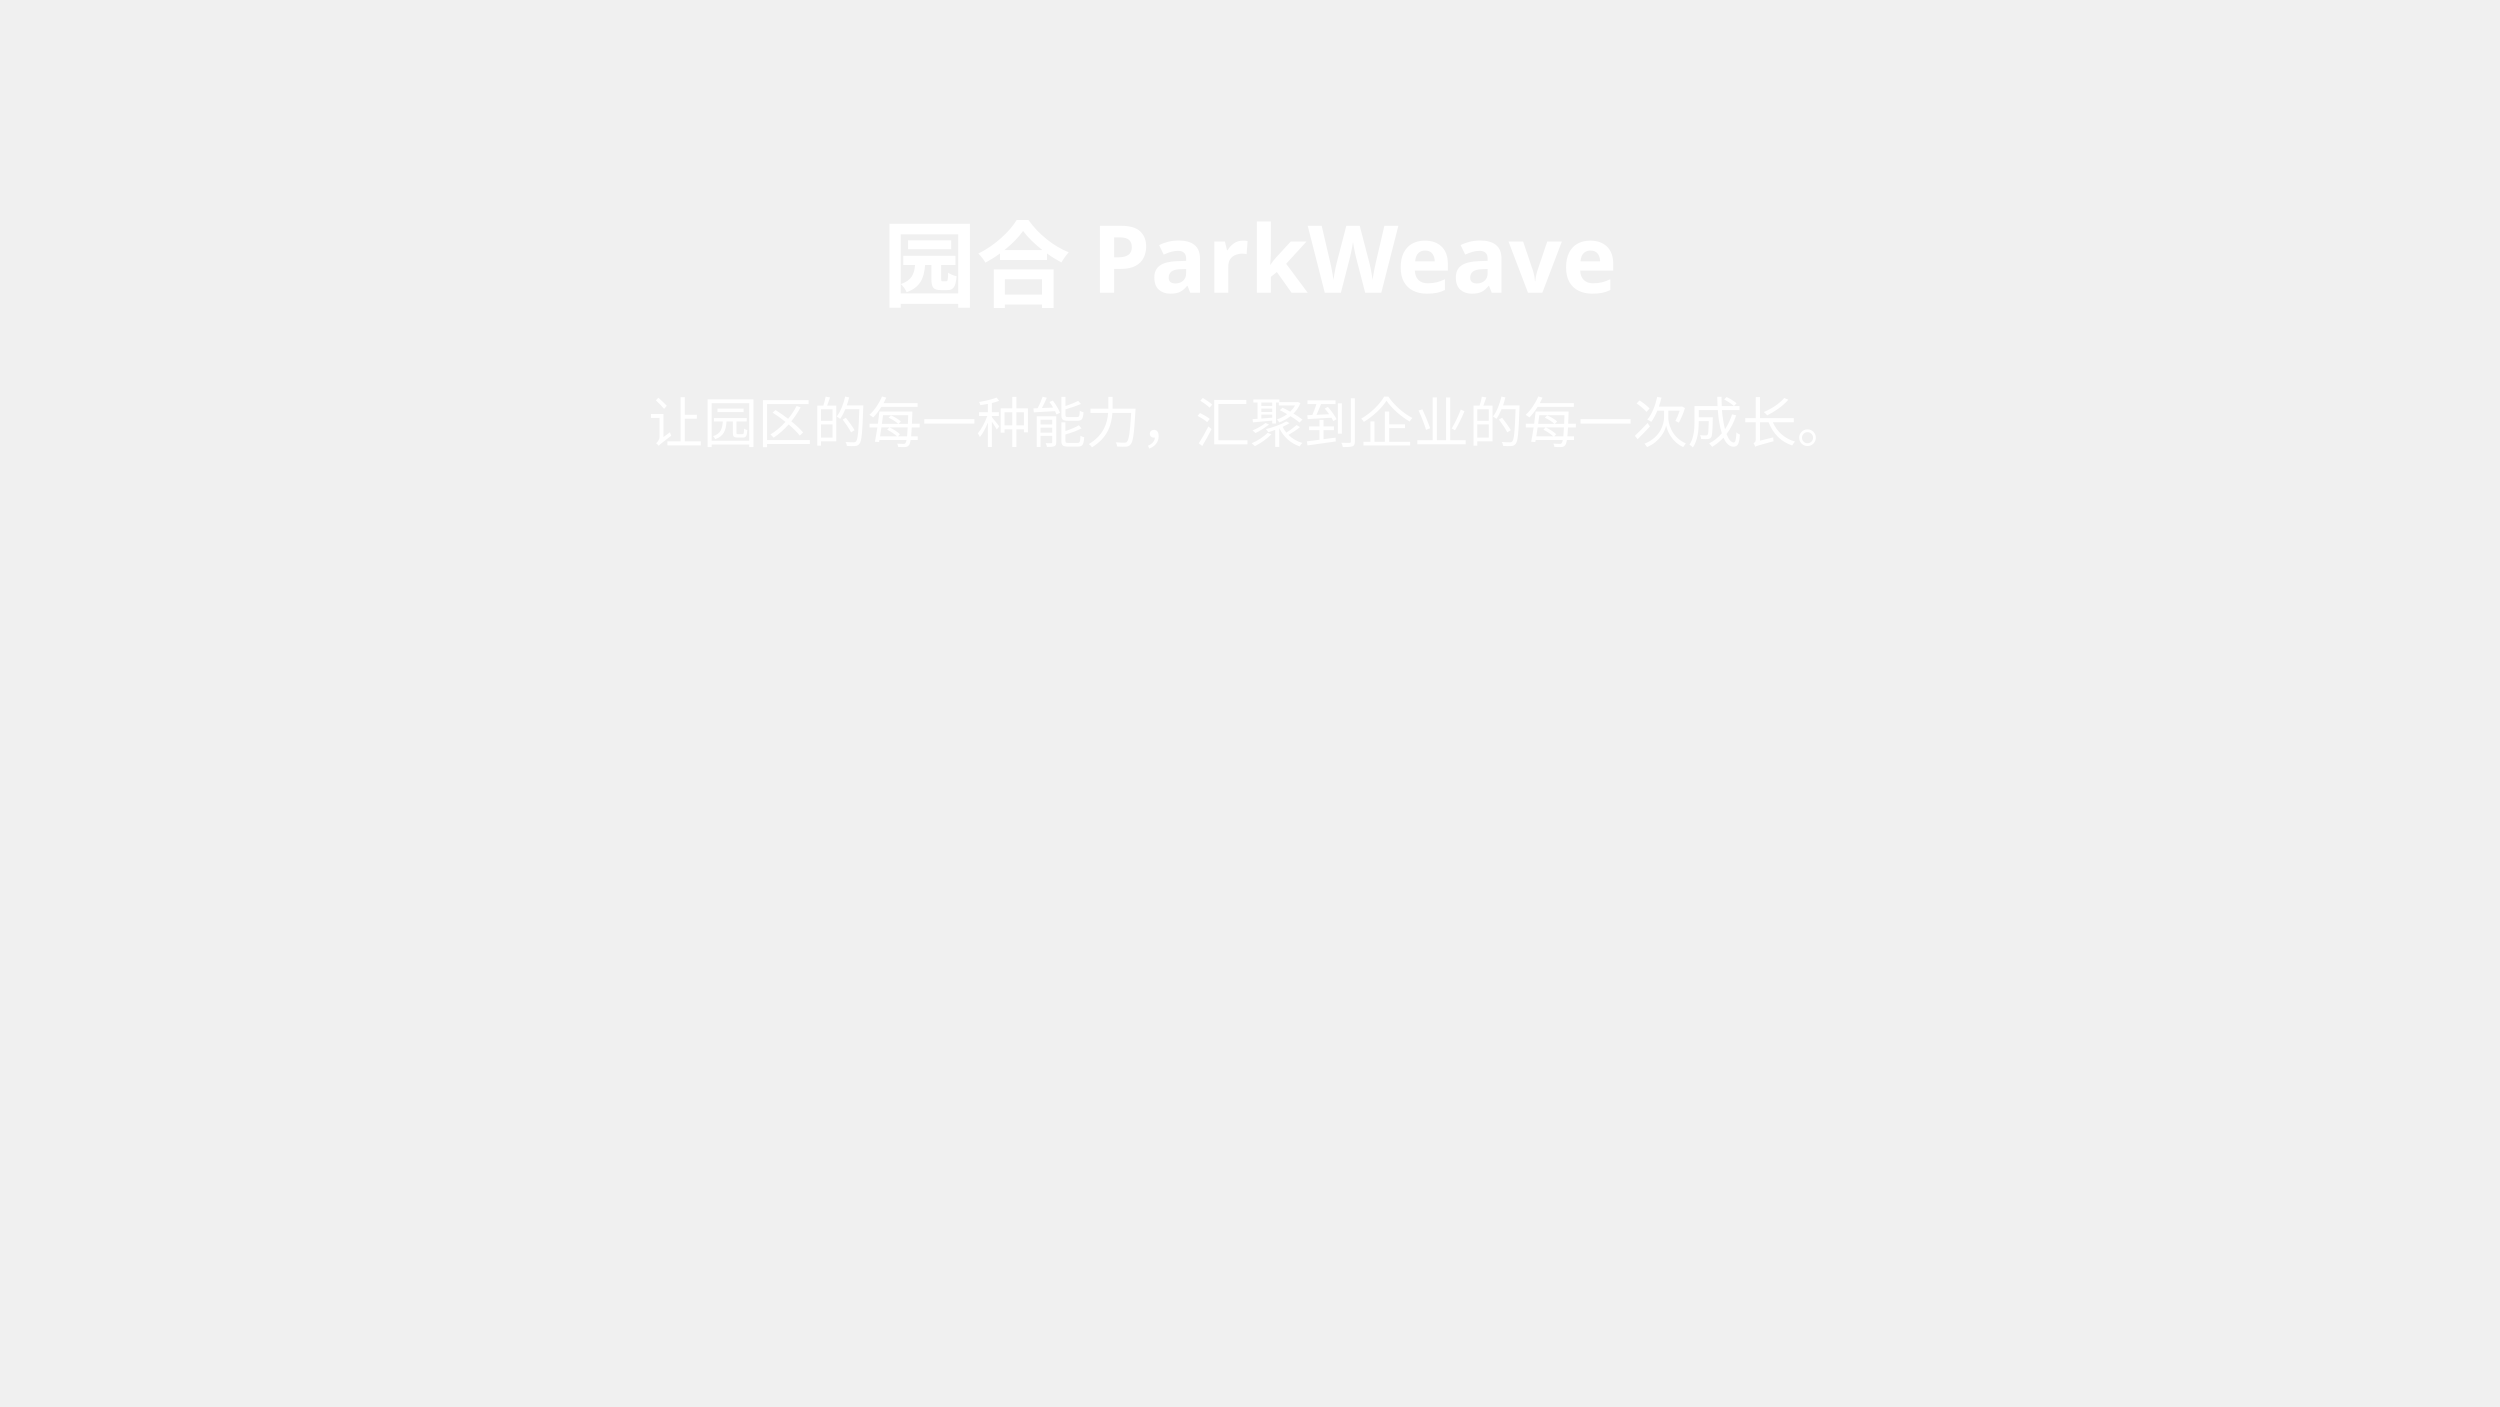
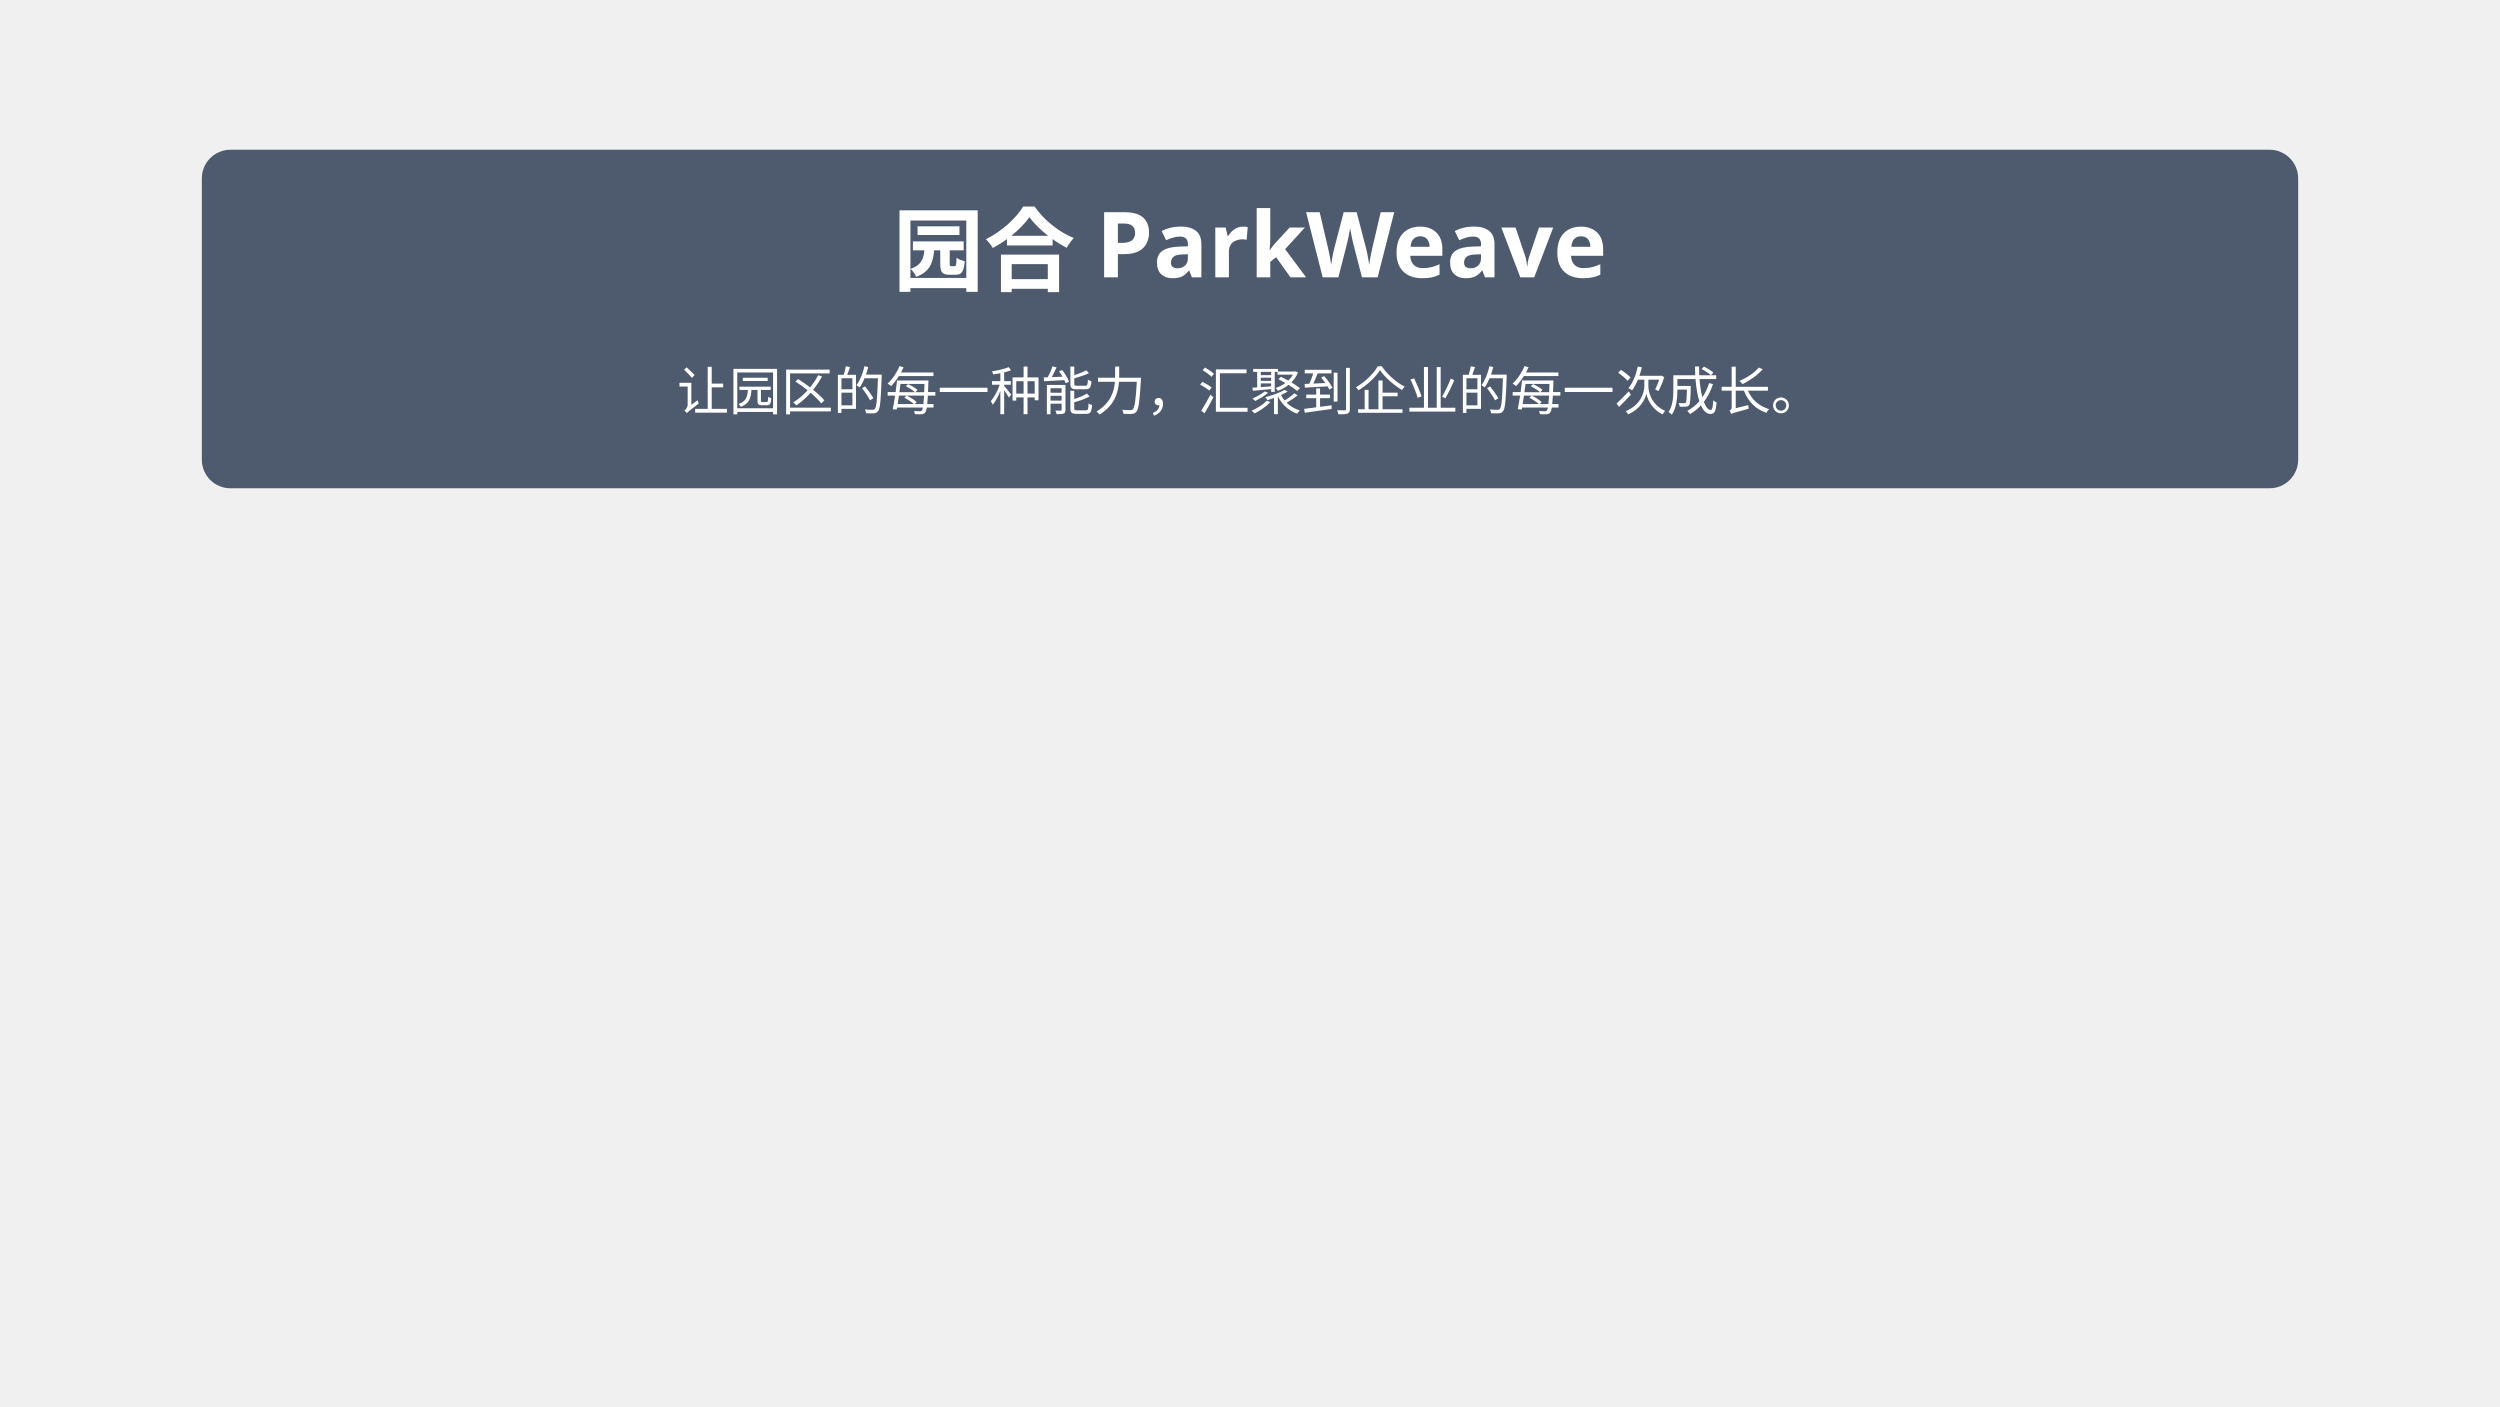
- <svg xmlns="http://www.w3.org/2000/svg" width="1920" height="1080">
+ <svg xmlns="http://www.w3.org/2000/svg" width="1920" height="1080" viewBox="0 0 1920 1080">
+   <rect x="155" y="115" width="1610" height="260" rx="22" fill="#10213c" fill-opacity=".72" />
  <g fill="white" text-anchor="middle" font-family="Microsoft YaHei">
-     <text x="960" y="230" font-size="72" font-weight="700">园合 ParkWeave</text>
-     <text x="960" y="340" font-size="42">让园区的每一种能力，汇聚到企业的每一次成长。</text>
+     <text x="960" y="218" font-size="70" font-weight="700">园合 ParkWeave</text>
+     <text x="960" y="315" font-size="40">让园区的每一种能力，汇聚到企业的每一次成长。</text>
  </g>
</svg>
